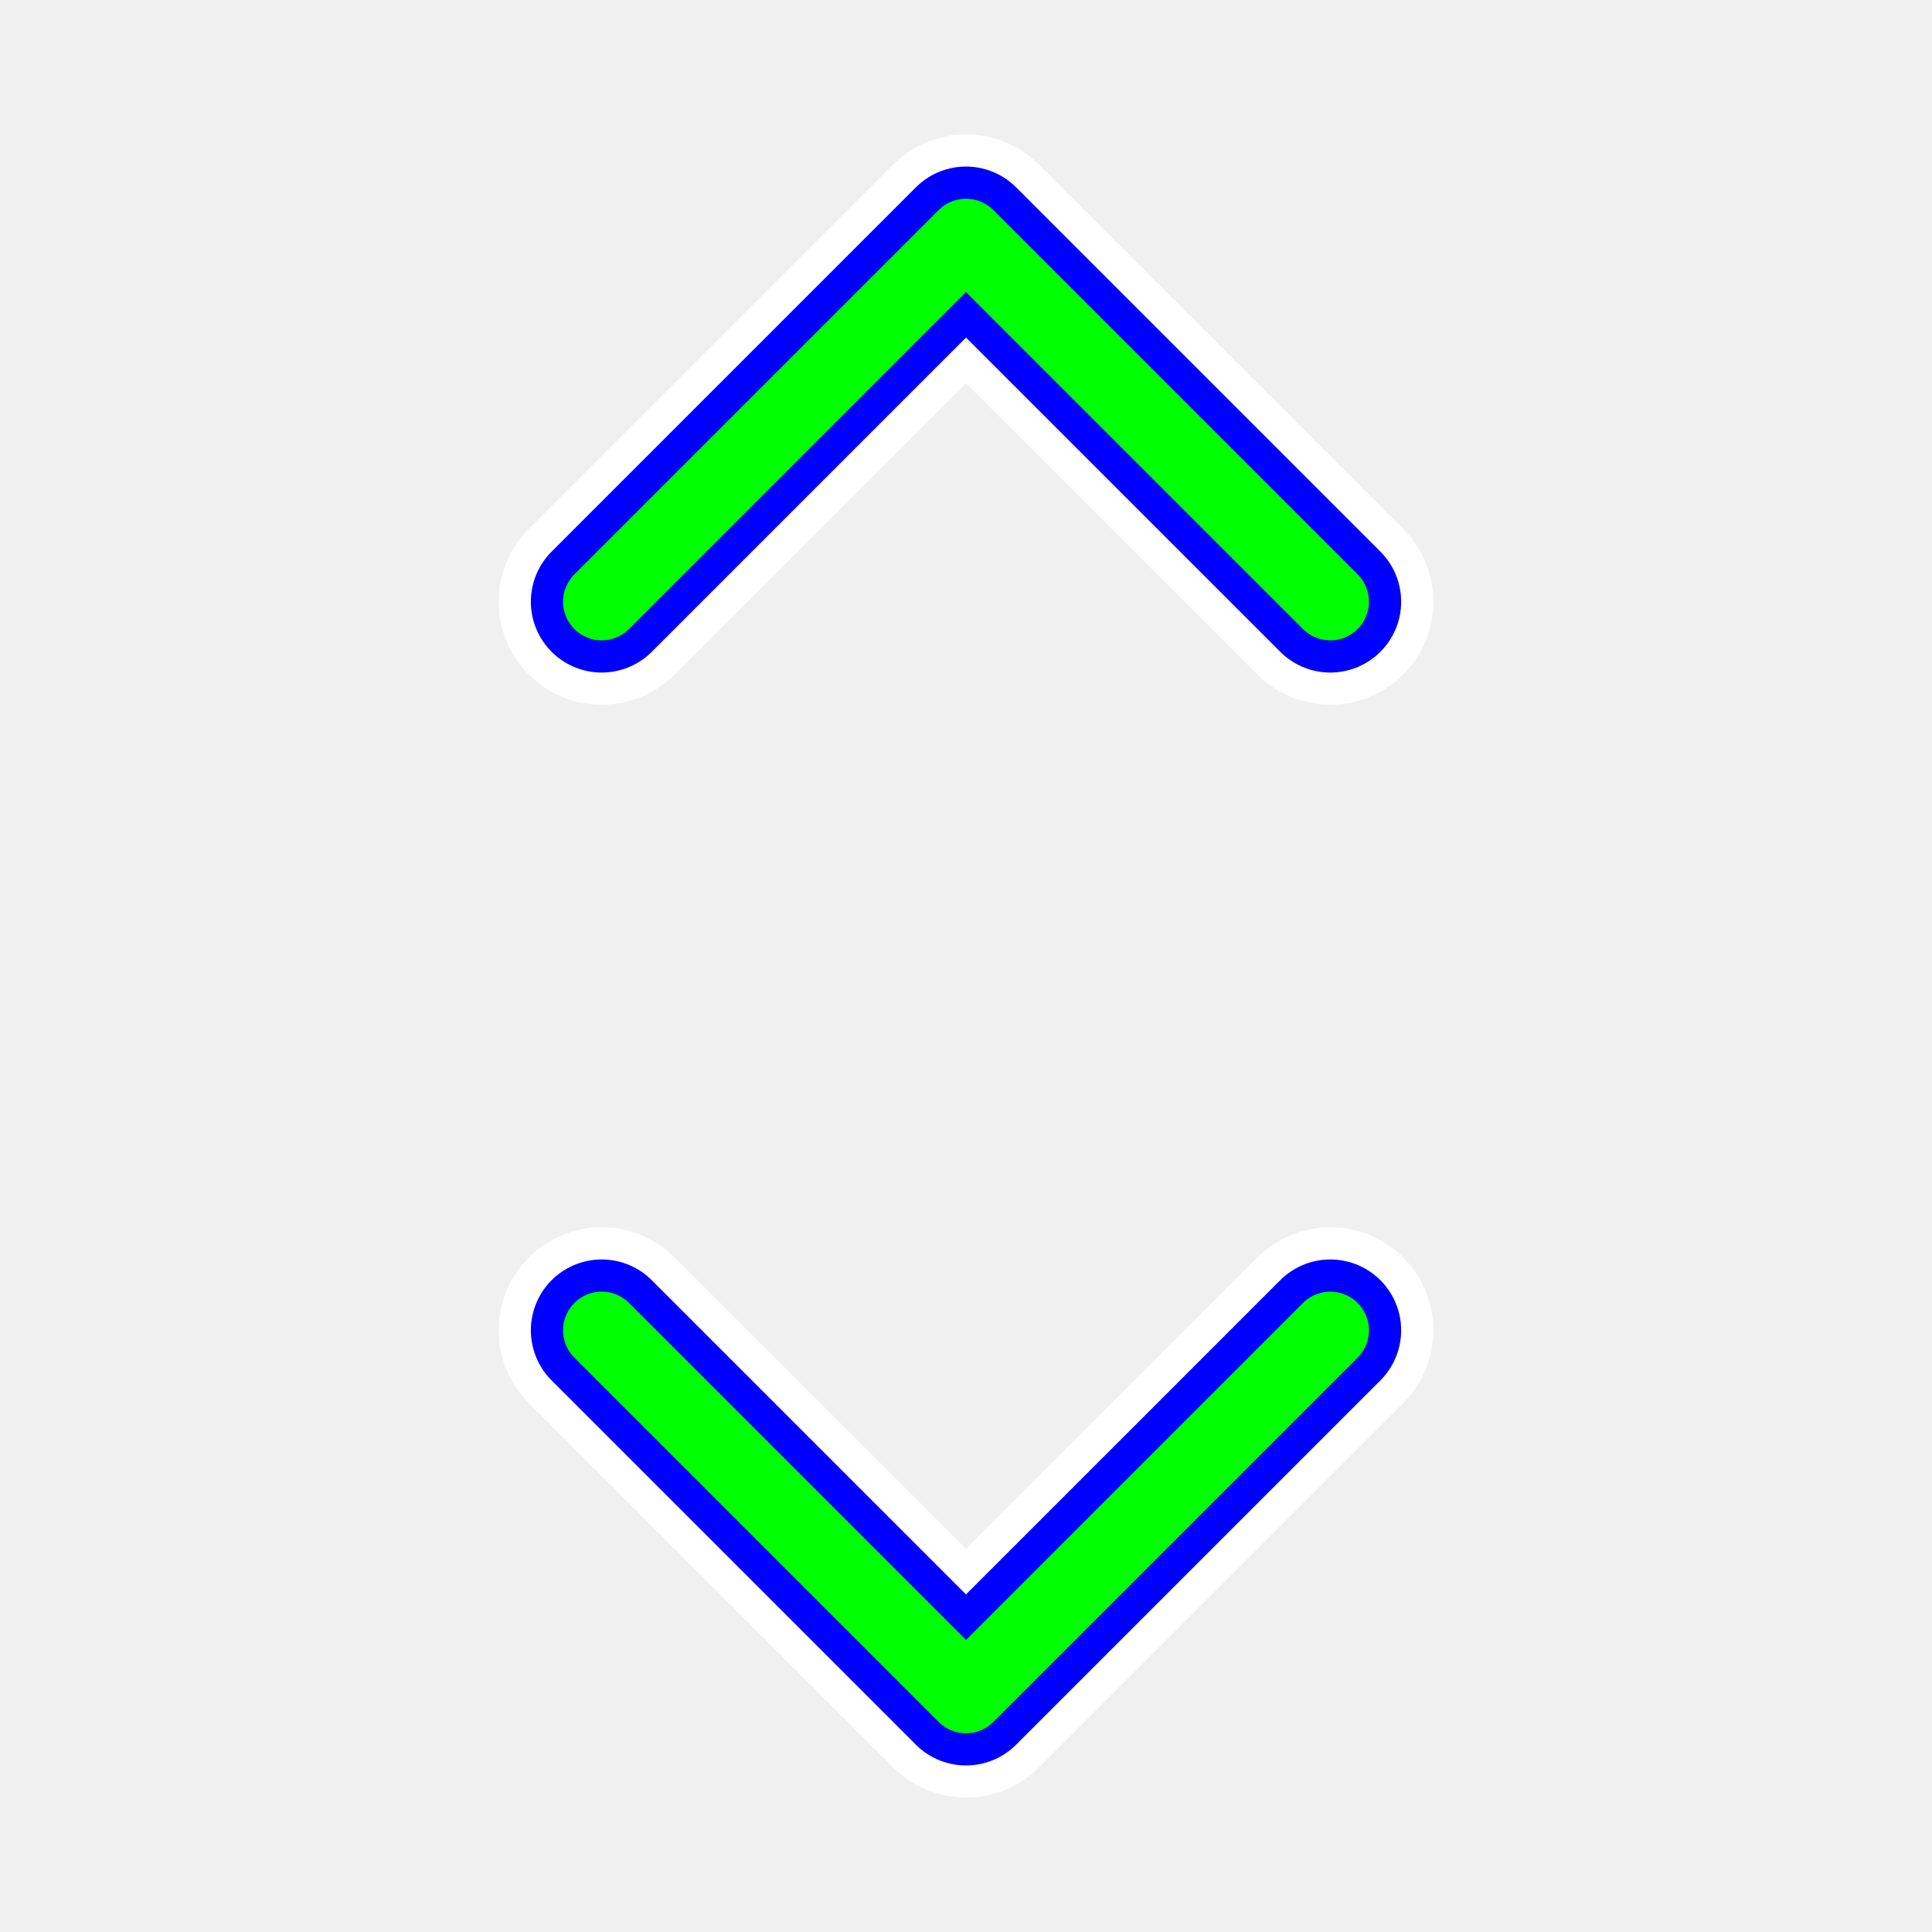
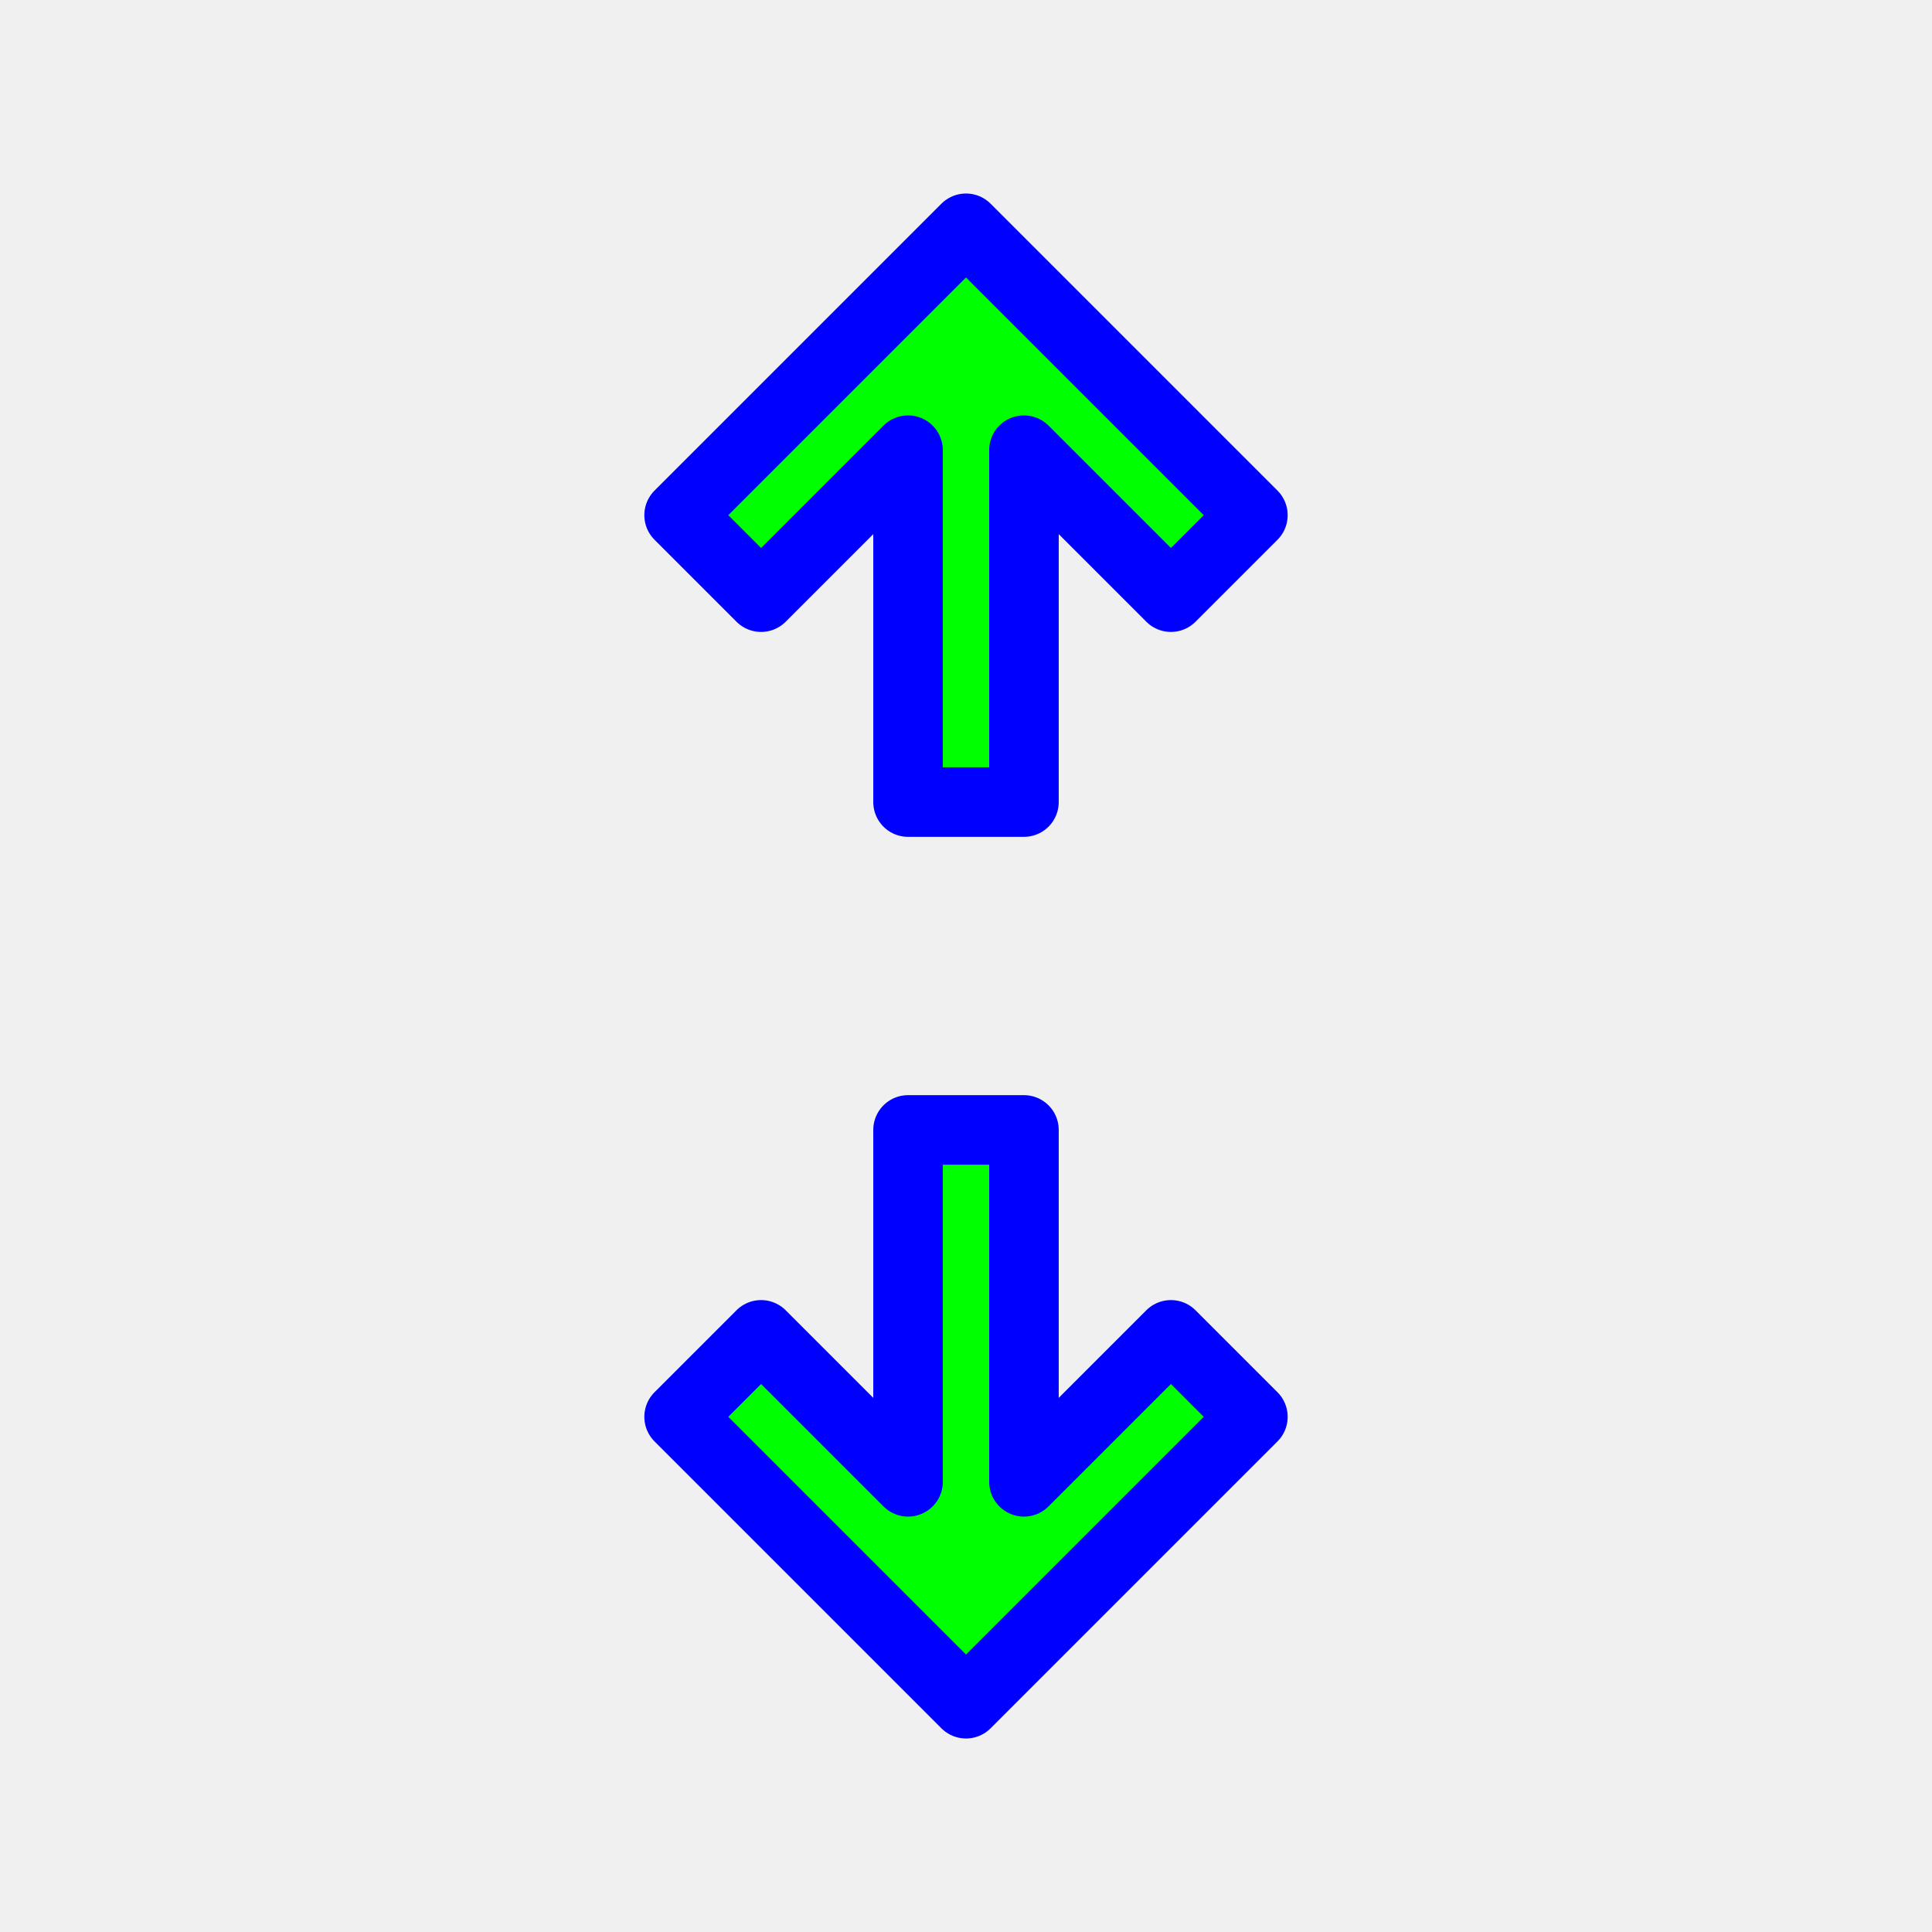
<svg xmlns="http://www.w3.org/2000/svg" width="257" height="257" viewBox="0 0 24 24">
-   <g fill="none" stroke-linejoin="round" stroke-linecap="round" transform="translate(12, 12) rotate(135) scale(0.8) translate(-12, -12)">
-     <path stroke="#FFFFFF" stroke-width="3.2" d="M 4 12 V 20 H 12 M 12 4 H 20 V 12" />
-     <path stroke="#0000FF" stroke-width="2.2" d="M 4 12 V 20 H 12 M 12 4 H 20 V 12" />
-     <path stroke="#00FF00" stroke-width="1.2" d="M 4 12 V 20 H 12 M 12 4 H 20 V 12" />
+   <g transform="translate(12,12) rotate(45) scale(0.72) translate(-12,-12)">
+     <path fill="#00FF00" stroke="#0000FF" stroke-width="1.2" stroke-linejoin="round" d="M6.414 5H10V3H3v7h2V6.414l4.293 4.293l1.414-1.414zM21 14h-2v3.586l-4.293-4.293l-1.414 1.414L17.586 19H14v2h7z" />
  </g>
</svg>
